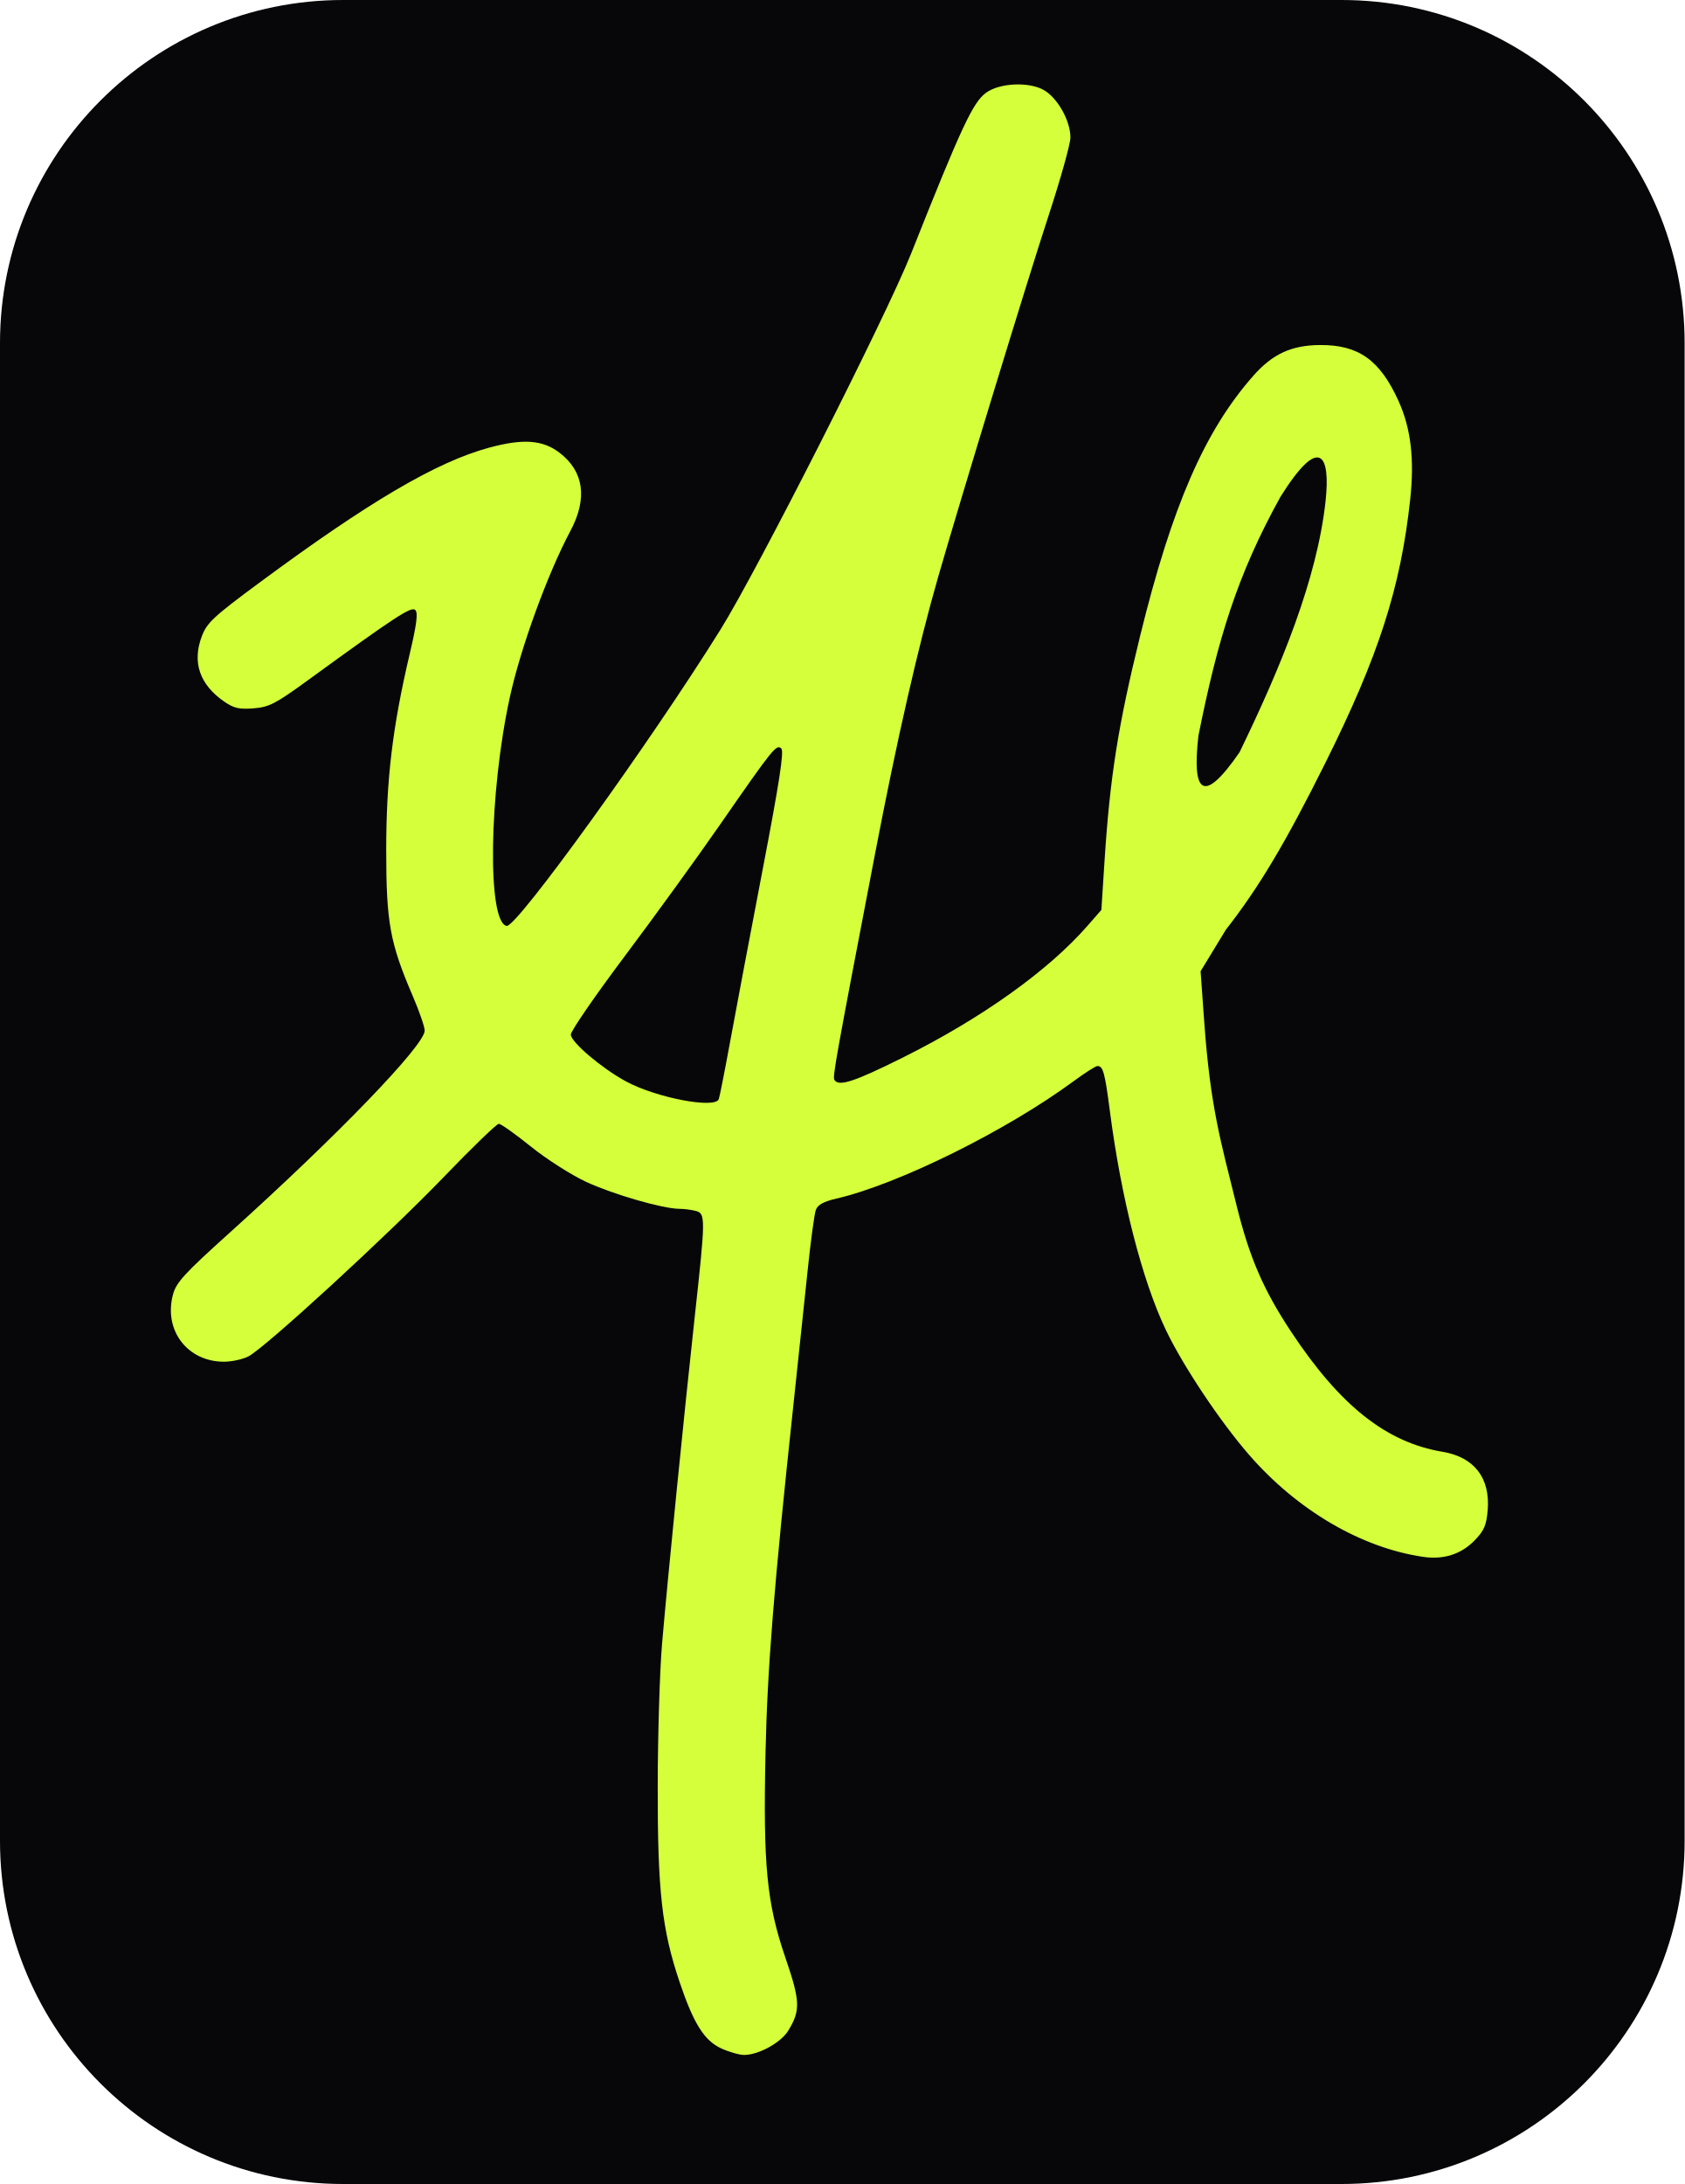
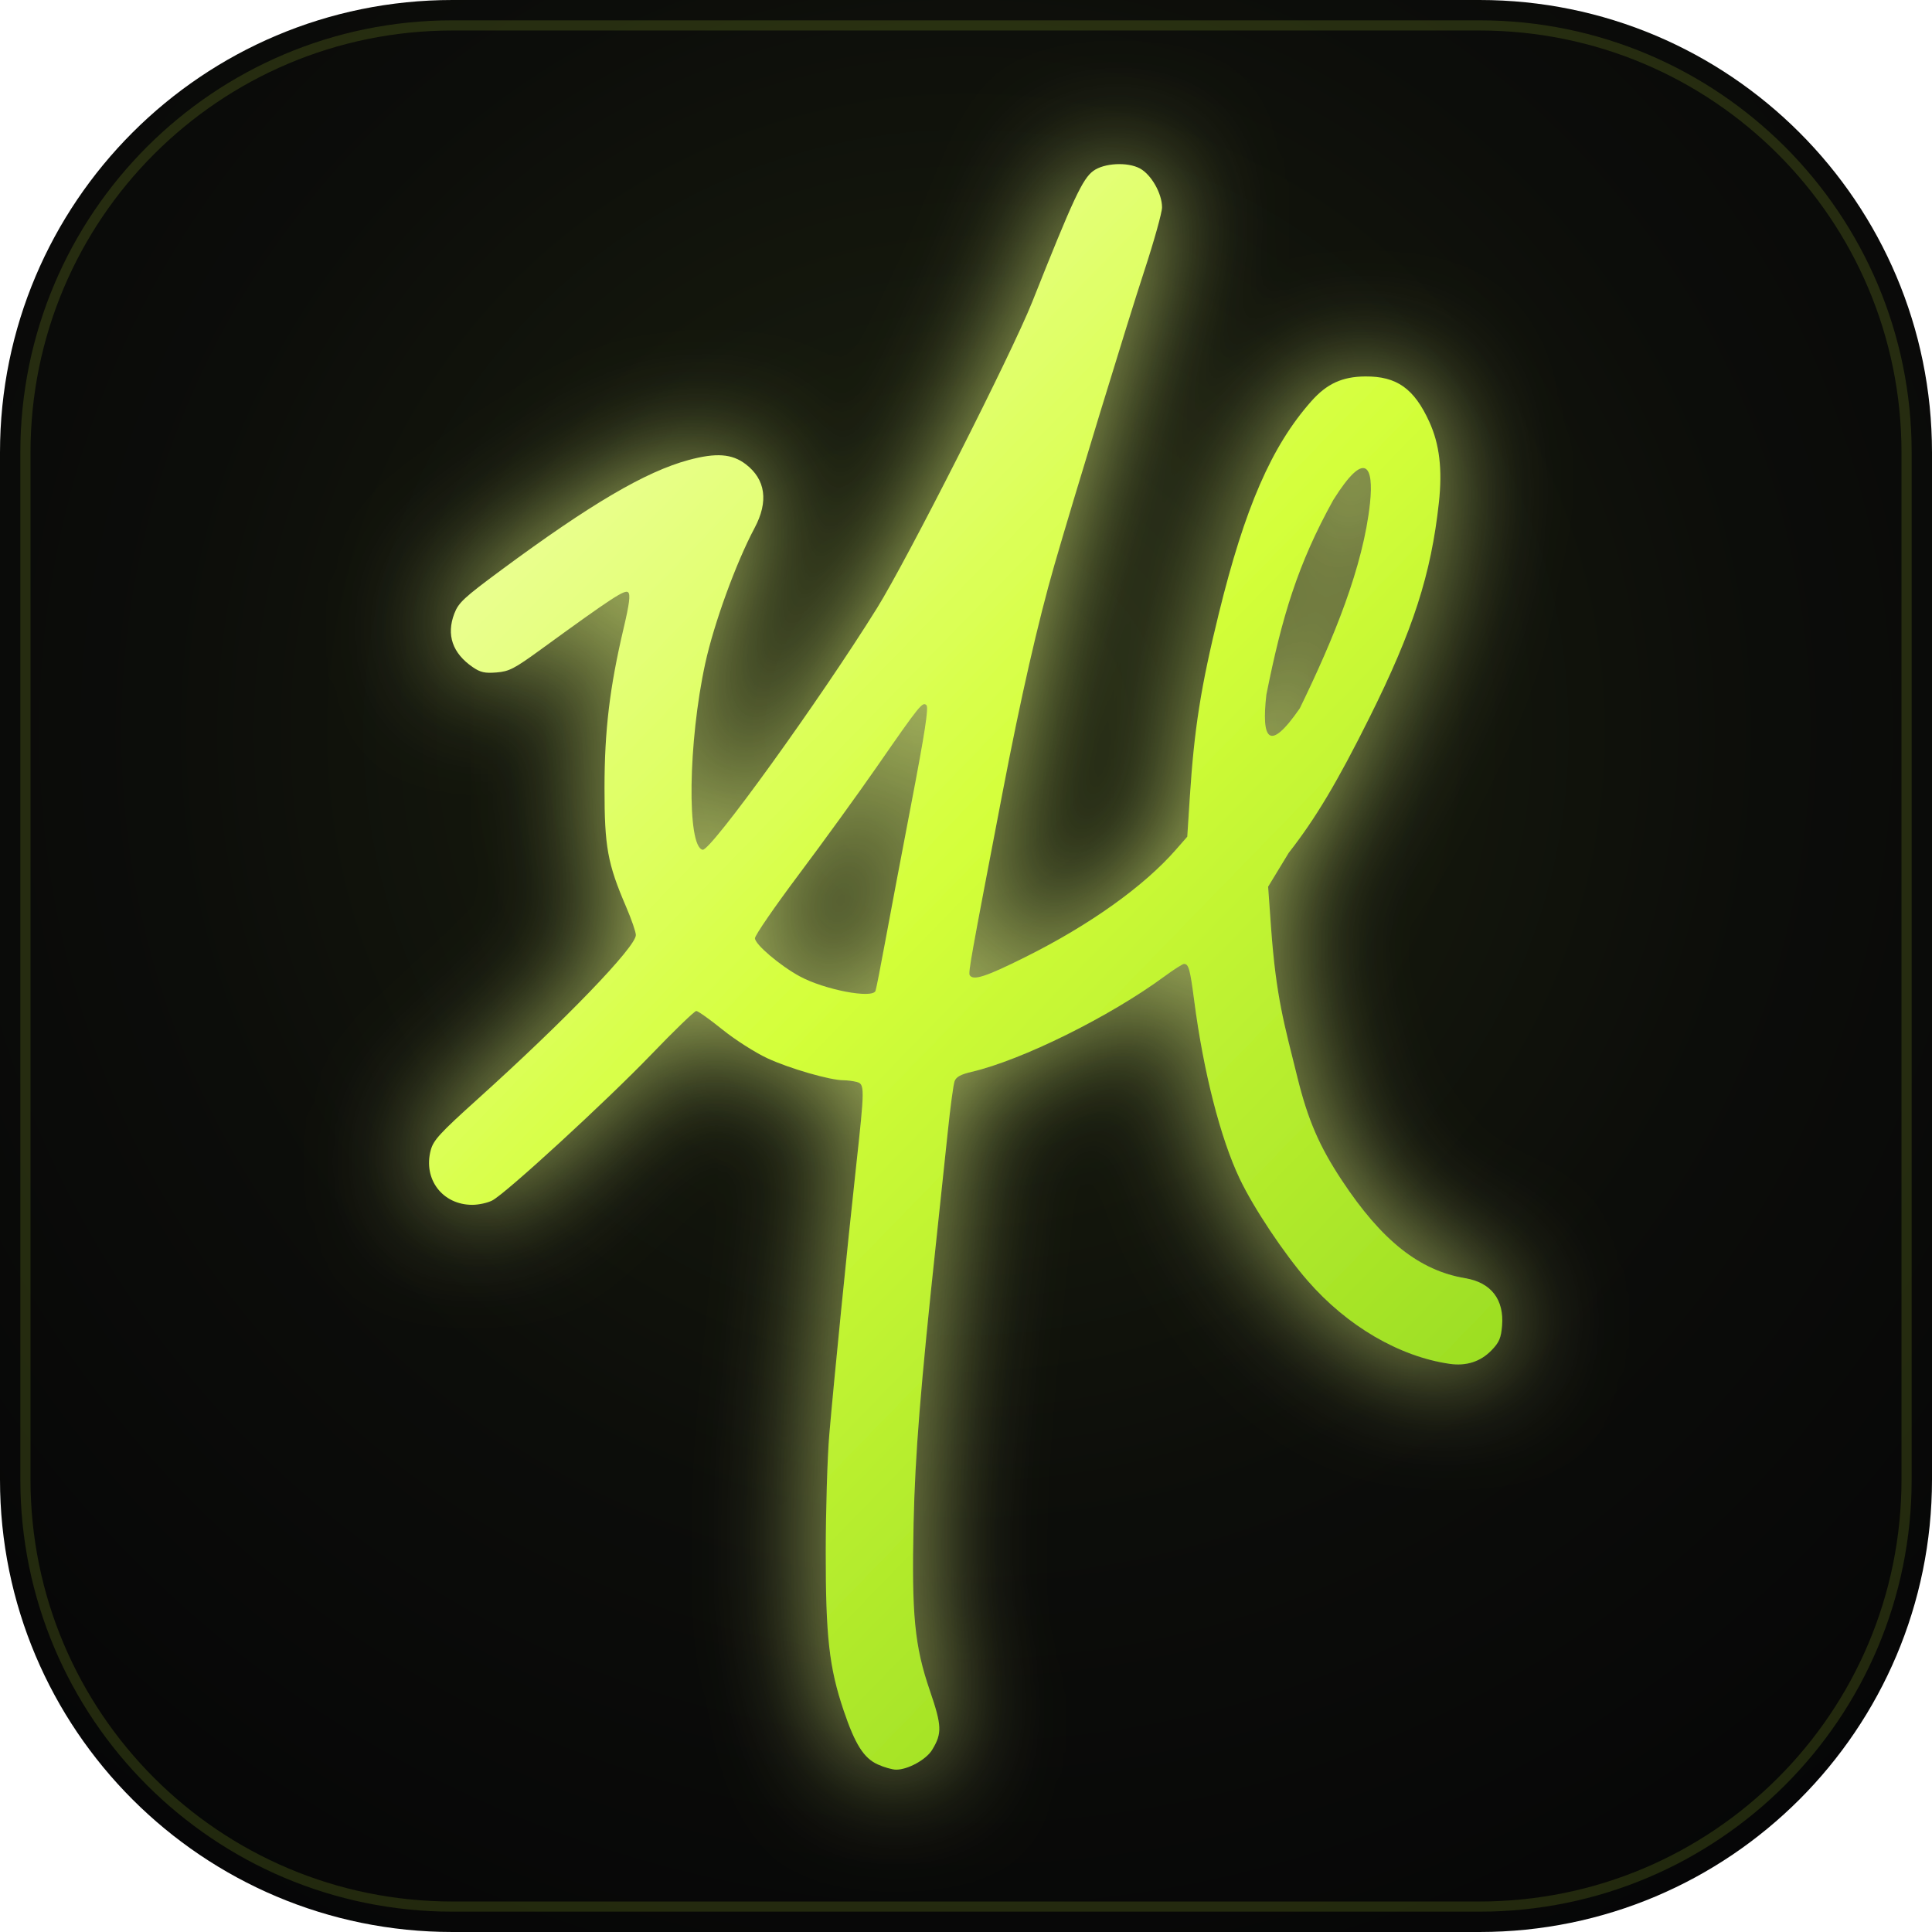
- <svg xmlns="http://www.w3.org/2000/svg" viewBox="80 0 540 700">
-   <rect x="80" width="540" height="700" rx="110" fill="#07070a" />
-   <path fill="#d4ff3a" d="M 311.287 656.583 C 305.789 654.087 302.377 648.694 297.881 635.393 C 292.17 618.497 290.784 606.159 290.828 572.624 C 290.85 556.147 291.476 535.557 292.219 526.869 C 294.016 505.873 299.316 452.842 302.721 421.785 C 306.177 390.259 306.189 388.965 303.012 388.114 C 301.664 387.752 299.306 387.45 297.773 387.442 C 292.433 387.414 276.536 382.816 267.879 378.797 C 263.081 376.569 255.112 371.479 250.149 367.471 C 245.19 363.468 240.575 360.192 239.893 360.192 C 239.21 360.192 231.257 367.879 222.218 377.275 C 204.443 395.751 165.01 431.959 159.637 434.737 C 157.815 435.679 154.291 436.45 151.805 436.45 C 140.044 436.45 132.374 426.339 135.455 414.895 C 136.503 411.005 139.08 408.202 153.799 394.942 C 188.254 363.902 216.133 335 216.133 330.321 C 216.133 329.124 214.412 324.137 212.308 319.239 C 204.987 302.194 203.796 295.652 203.8 272.496 C 203.804 249.815 205.823 232.965 211.346 209.512 C 213.573 200.054 214.035 196.428 213.127 195.52 C 211.87 194.263 206.982 197.458 178.733 217.998 C 168.277 225.601 166.293 226.628 161.303 227.029 C 156.714 227.397 154.985 227.009 151.959 224.932 C 143.993 219.465 141.513 212.263 144.712 203.885 C 146.357 199.578 148.445 197.636 163.046 186.833 C 198.311 160.743 219.971 148.018 236.885 143.454 C 247.718 140.532 253.952 140.987 259.339 145.096 C 267.183 151.08 268.394 159.768 262.836 170.184 C 255.558 183.823 246.857 207.713 243.419 223.498 C 236.703 254.334 236.135 295.588 242.409 296.778 C 245.561 297.376 288.487 237.876 311.013 201.686 C 322.844 182.679 364.082 101.333 372.039 81.308 C 388.2 40.637 391.867 32.776 396.11 29.705 C 400.374 26.619 409.55 26.144 414.403 28.758 C 418.883 31.172 423.118 38.616 423.118 44.078 C 423.118 46.116 419.958 57.41 416.096 69.176 C 409.539 89.154 388.184 159.022 380.757 184.8 C 374.351 207.033 367.526 236.984 360.401 274.13 C 347.773 339.965 346.846 345.126 347.468 346.133 C 348.838 348.349 353.817 346.726 369.28 339.021 C 394.616 326.397 415.959 311.184 428.553 296.772 L 433.042 291.635 L 434.046 276.074 C 435.786 249.097 438.394 232.588 445.451 203.864 C 455.721 162.067 466.194 138.023 481.831 120.345 C 487.939 113.44 493.997 110.657 503.074 110.587 C 515.444 110.492 522.284 115.341 528.256 128.44 C 532.26 137.22 533.441 147.147 532.028 160.141 C 528.953 188.432 521.901 210.287 504.74 244.717 C 492.093 270.092 483.472 284.536 472.944 297.99 L 464.847 311.299 L 465.997 327.336 C 467.977 354.93 471.287 365.751 476.358 386.283 C 480.499 403.05 484.97 413.402 493.89 426.88 C 509.568 450.57 524.383 462.308 542.406 465.318 C 552.553 467.013 557.727 473.703 556.871 484.024 C 556.469 488.873 555.74 490.564 552.701 493.699 C 548.388 498.15 542.77 499.954 536.21 498.996 C 516.376 496.099 495.897 484.109 480.419 466.329 C 471.06 455.579 459.167 437.727 453.661 426.167 C 446.09 410.267 439.4 384.085 435.768 356.139 C 434.153 343.709 433.59 341.673 431.772 341.673 C 431.21 341.673 427.744 343.885 424.07 346.59 C 402.543 362.437 367.955 379.551 348.147 384.155 C 343.942 385.132 342.12 386.14 341.504 387.826 C 341.037 389.105 339.841 397.994 338.846 407.581 C 337.851 417.168 335.801 436.532 334.29 450.612 C 328.077 508.504 325.978 534.711 325.383 561.813 C 324.592 597.83 325.772 609.986 331.756 627.463 C 336.528 641.401 336.644 644.341 332.673 650.851 C 330.334 654.686 323.159 658.638 318.536 658.638 C 317.038 658.638 313.776 657.714 311.287 656.583 Z M 310.402 352.294 C 310.683 351.545 312.351 343.089 314.108 333.502 C 315.865 323.916 320.537 299.2 324.491 278.578 C 329.821 250.781 331.361 240.779 330.446 239.904 C 328.897 238.425 327.852 239.724 310.793 264.326 C 303.522 274.811 289.789 293.765 280.275 306.446 C 270.761 319.126 262.977 330.44 262.977 331.587 C 262.977 333.977 272.781 342.319 280.575 346.561 C 290.252 351.828 309.207 355.471 310.402 352.294 Z M 477.317 241.132 C 490.74 213.531 502.231 185.451 504.919 160.508 C 506.494 145.895 503.127 138.992 490.478 159.178 C 476.524 184.326 470.29 205.054 464.147 235.824 C 462.188 253.188 465.059 258.892 477.317 241.132 Z" />
+ <svg xmlns="http://www.w3.org/2000/svg" viewBox="-34 -37.5 760 760">
+   <defs>
+     <radialGradient id="bg" cx="50%" cy="38%" r="75%">
+       <stop offset="0" stop-color="#1d2310" />
+       <stop offset="0.55" stop-color="#0c0d0a" />
+       <stop offset="1" stop-color="#050506" />
+     </radialGradient>
+     <linearGradient id="ink" x1="0.15" y1="0" x2="0.85" y2="1">
+       <stop offset="0" stop-color="#f2ffb0" />
+       <stop offset="0.45" stop-color="#d4ff3a" />
+       <stop offset="1" stop-color="#8fd61e" />
+     </linearGradient>
+     <filter id="glow" x="-30%" y="-30%" width="160%" height="160%">
+       <feGaussianBlur stdDeviation="22" result="b" />
+       <feColorMatrix in="b" values="0 0 0 0 0.83  0 0 0 0 1  0 0 0 0 0.23  0 0 0 0.75 0" />
+       <feMerge>
+         <feMergeNode />
+         <feMergeNode in="SourceGraphic" />
+       </feMerge>
+     </filter>
+   </defs>
+   <rect x="-34" y="-37.5" width="760" height="760" rx="178" fill="url(#bg)" />
+   <rect x="-24" y="-27.5" width="740" height="740" rx="168" fill="none" stroke="#d4ff3a" stroke-opacity=".14" stroke-width="4" />
+   <path fill="url(#ink)" filter="url(#glow)" d="M 311.287 656.583 C 305.789 654.087 302.377 648.694 297.881 635.393 C 292.17 618.497 290.784 606.159 290.828 572.624 C 290.85 556.147 291.476 535.557 292.219 526.869 C 294.016 505.873 299.316 452.842 302.721 421.785 C 306.177 390.259 306.189 388.965 303.012 388.114 C 301.664 387.752 299.306 387.45 297.773 387.442 C 292.433 387.414 276.536 382.816 267.879 378.797 C 263.081 376.569 255.112 371.479 250.149 367.471 C 245.19 363.468 240.575 360.192 239.893 360.192 C 239.21 360.192 231.257 367.879 222.218 377.275 C 204.443 395.751 165.01 431.959 159.637 434.737 C 157.815 435.679 154.291 436.45 151.805 436.45 C 140.044 436.45 132.374 426.339 135.455 414.895 C 136.503 411.005 139.08 408.202 153.799 394.942 C 188.254 363.902 216.133 335 216.133 330.321 C 216.133 329.124 214.412 324.137 212.308 319.239 C 204.987 302.194 203.796 295.652 203.8 272.496 C 203.804 249.815 205.823 232.965 211.346 209.512 C 213.573 200.054 214.035 196.428 213.127 195.52 C 211.87 194.263 206.982 197.458 178.733 217.998 C 168.277 225.601 166.293 226.628 161.303 227.029 C 156.714 227.397 154.985 227.009 151.959 224.932 C 143.993 219.465 141.513 212.263 144.712 203.885 C 146.357 199.578 148.445 197.636 163.046 186.833 C 198.311 160.743 219.971 148.018 236.885 143.454 C 247.718 140.532 253.952 140.987 259.339 145.096 C 267.183 151.08 268.394 159.768 262.836 170.184 C 255.558 183.823 246.857 207.713 243.419 223.498 C 236.703 254.334 236.135 295.588 242.409 296.778 C 245.561 297.376 288.487 237.876 311.013 201.686 C 322.844 182.679 364.082 101.333 372.039 81.308 C 388.2 40.637 391.867 32.776 396.11 29.705 C 400.374 26.619 409.55 26.144 414.403 28.758 C 418.883 31.172 423.118 38.616 423.118 44.078 C 423.118 46.116 419.958 57.41 416.096 69.176 C 409.539 89.154 388.184 159.022 380.757 184.8 C 374.351 207.033 367.526 236.984 360.401 274.13 C 347.773 339.965 346.846 345.126 347.468 346.133 C 348.838 348.349 353.817 346.726 369.28 339.021 C 394.616 326.397 415.959 311.184 428.553 296.772 L 433.042 291.635 L 434.046 276.074 C 435.786 249.097 438.394 232.588 445.451 203.864 C 455.721 162.067 466.194 138.023 481.831 120.345 C 487.939 113.44 493.997 110.657 503.074 110.587 C 515.444 110.492 522.284 115.341 528.256 128.44 C 532.26 137.22 533.441 147.147 532.028 160.141 C 528.953 188.432 521.901 210.287 504.74 244.717 C 492.093 270.092 483.472 284.536 472.944 297.99 L 464.847 311.299 L 465.997 327.336 C 467.977 354.93 471.287 365.751 476.358 386.283 C 480.499 403.05 484.97 413.402 493.89 426.88 C 509.568 450.57 524.383 462.308 542.406 465.318 C 552.553 467.013 557.727 473.703 556.871 484.024 C 556.469 488.873 555.74 490.564 552.701 493.699 C 548.388 498.15 542.77 499.954 536.21 498.996 C 516.376 496.099 495.897 484.109 480.419 466.329 C 471.06 455.579 459.167 437.727 453.661 426.167 C 446.09 410.267 439.4 384.085 435.768 356.139 C 434.153 343.709 433.59 341.673 431.772 341.673 C 431.21 341.673 427.744 343.885 424.07 346.59 C 402.543 362.437 367.955 379.551 348.147 384.155 C 343.942 385.132 342.12 386.14 341.504 387.826 C 341.037 389.105 339.841 397.994 338.846 407.581 C 337.851 417.168 335.801 436.532 334.29 450.612 C 328.077 508.504 325.978 534.711 325.383 561.813 C 324.592 597.83 325.772 609.986 331.756 627.463 C 336.528 641.401 336.644 644.341 332.673 650.851 C 330.334 654.686 323.159 658.638 318.536 658.638 C 317.038 658.638 313.776 657.714 311.287 656.583 Z M 310.402 352.294 C 310.683 351.545 312.351 343.089 314.108 333.502 C 315.865 323.916 320.537 299.2 324.491 278.578 C 329.821 250.781 331.361 240.779 330.446 239.904 C 328.897 238.425 327.852 239.724 310.793 264.326 C 303.522 274.811 289.789 293.765 280.275 306.446 C 270.761 319.126 262.977 330.44 262.977 331.587 C 262.977 333.977 272.781 342.319 280.575 346.561 C 290.252 351.828 309.207 355.471 310.402 352.294 Z M 477.317 241.132 C 490.74 213.531 502.231 185.451 504.919 160.508 C 506.494 145.895 503.127 138.992 490.478 159.178 C 476.524 184.326 470.29 205.054 464.147 235.824 C 462.188 253.188 465.059 258.892 477.317 241.132 Z" />
</svg>
